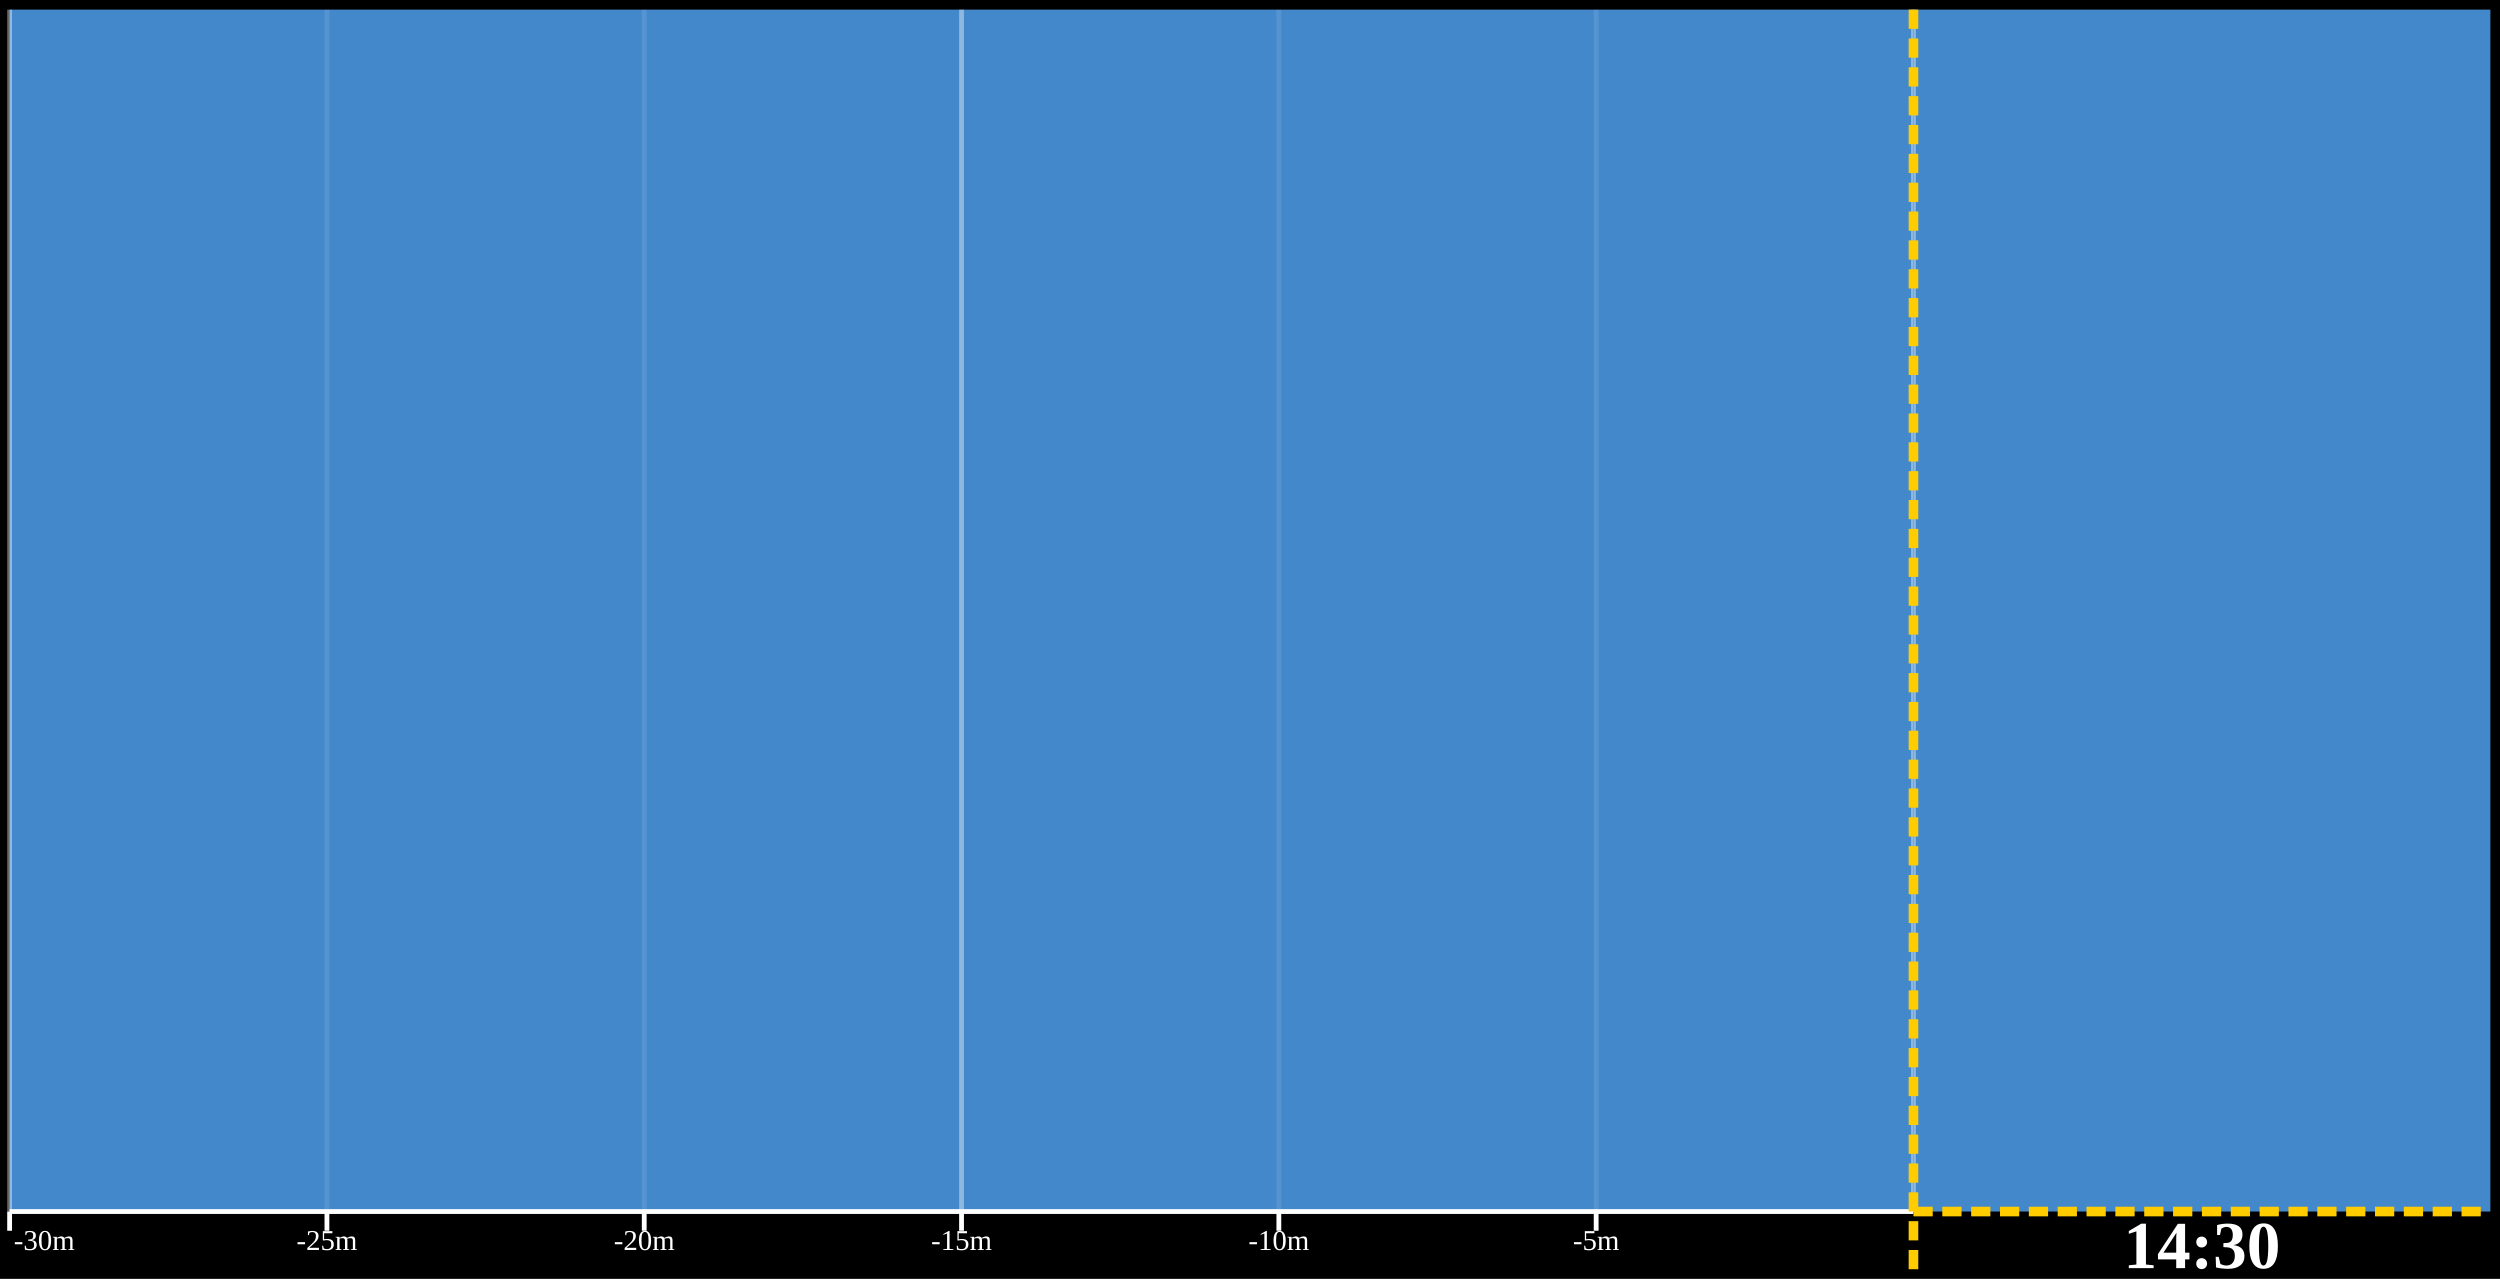
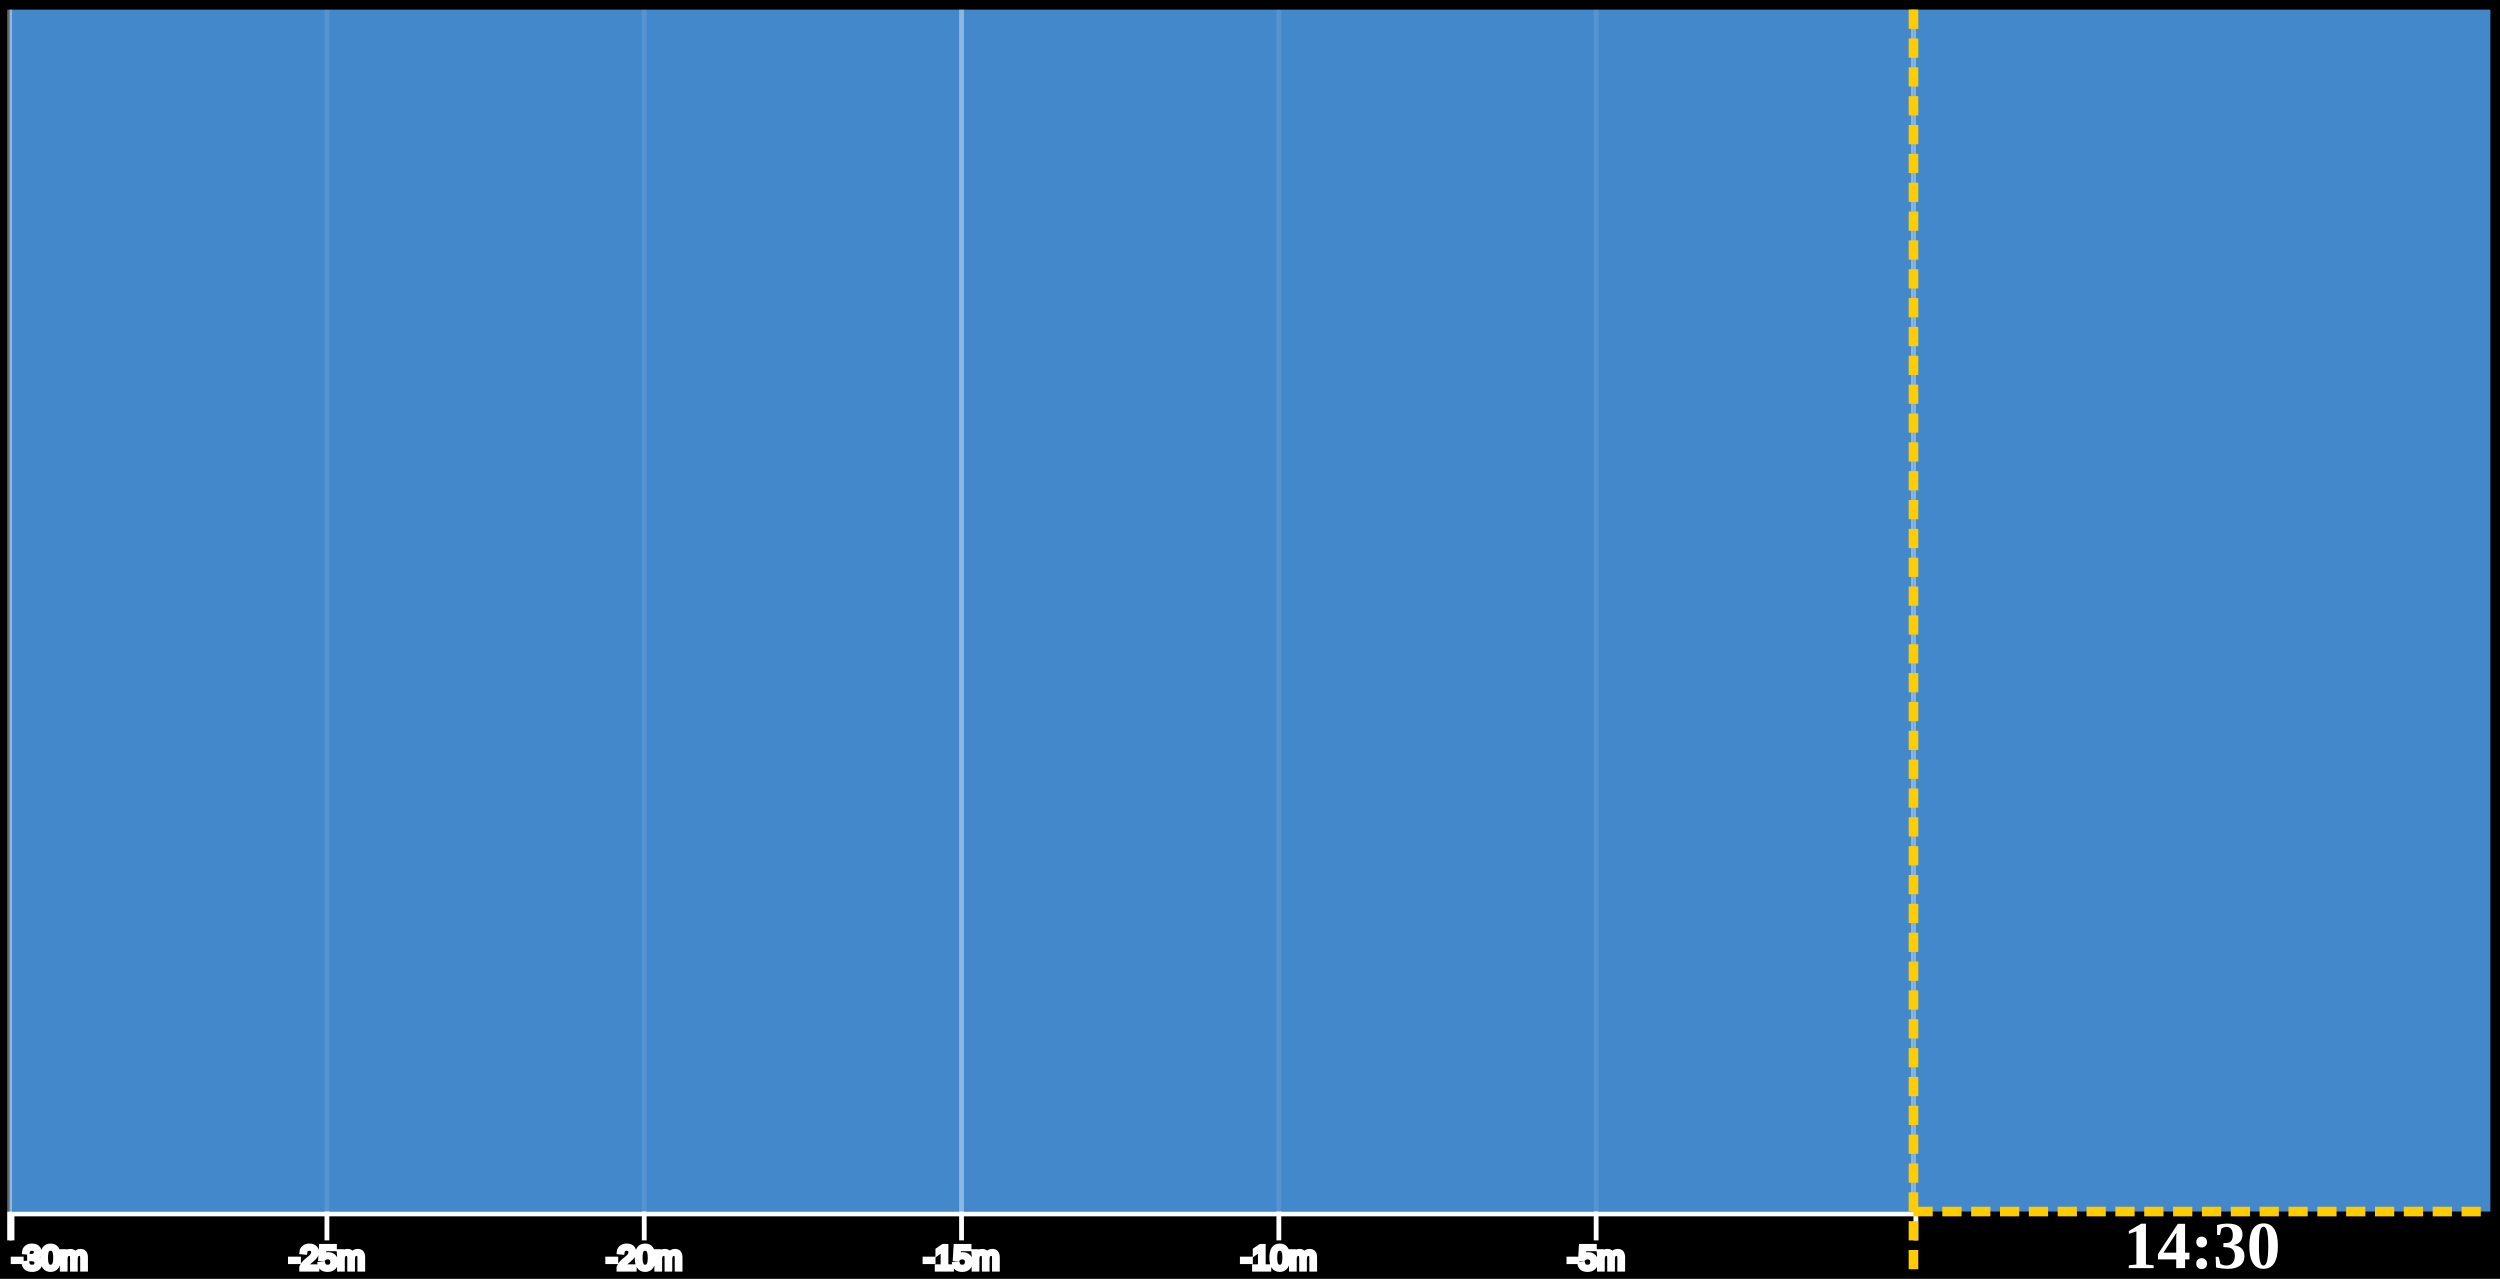
<svg xmlns="http://www.w3.org/2000/svg" width="520" height="266" viewBox="0 0 520 266" style="user-select:none;-webkit-user-select:none;-webkit-touch-callout:none">
  <rect class="bg" width="100%" height="100%" fill="black" />
  <g class="plot" transform="translate(2,2)">
    <g class="day-data" data-day="0" data-from="2025-04-22T14:00:00.000Z" data-to="2025-04-22T14:30:00.000Z" data-axis="x" data-lo="2" data-hi="398">
      <g class="field" data-field="mood">
        <rect class="block" x="0" y="0" width="396" height="250" fill="#4488cc" data-field="mood" data-state="focused" data-from="2025-04-22T08:00:00.000Z" data-to="2025-04-22T14:30:00.000Z" />
        <rect class="now-chunk" x="396" y="0" width="120" height="250" fill="#4488cc" />
      </g>
    </g>
-     <line class="axis" x1="0" x2="396" y1="250" y2="250" stroke="white" />
-     <line class="tick" x1="0" x2="0" y1="250" y2="254" stroke="white" />
-     <text class="tick-label" x="7.2" y="258" text-anchor="middle" fill="white" font-size="6">-30m</text>
-     <line class="tick" x1="66" x2="66" y1="250" y2="254" stroke="white" />
-     <text class="tick-label" x="66" y="258" text-anchor="middle" fill="white" font-size="6">-25m</text>
-     <line class="tick" x1="132" x2="132" y1="250" y2="254" stroke="white" />
-     <text class="tick-label" x="132" y="258" text-anchor="middle" fill="white" font-size="6">-20m</text>
-     <line class="tick" x1="198" x2="198" y1="250" y2="254" stroke="white" />
-     <text class="tick-label" x="198" y="258" text-anchor="middle" fill="white" font-size="6">-15m</text>
-     <line class="tick" x1="264" x2="264" y1="250" y2="254" stroke="white" />
-     <text class="tick-label" x="264" y="258" text-anchor="middle" fill="white" font-size="6">-10m</text>
-     <line class="tick" x1="330" x2="330" y1="250" y2="254" stroke="white" />
-     <text class="tick-label" x="330" y="258" text-anchor="middle" fill="white" font-size="6">-5m</text>
+     <path class="axis" transform="translate(0,250)" d="M0.5,6V0.5H396.5V6" fill="none" stroke="white" />
+     <line class="tick" x1="0" x2="0" y1="250" y2="256" stroke="white" />
+     <text class="tick-label" x="8.333" y="262" text-anchor="middle" fill="white" stroke="white" font-size="6.944" font-family="Arial, 'Liberation Sans', Helvetica, sans-serif">-30m</text>
+     <line class="tick" x1="66" x2="66" y1="250" y2="256" stroke="white" />
+     <text class="tick-label" x="66" y="262" text-anchor="middle" fill="white" stroke="white" font-size="6.944" font-family="Arial, 'Liberation Sans', Helvetica, sans-serif">-25m</text>
+     <line class="tick" x1="132" x2="132" y1="250" y2="256" stroke="white" />
+     <text class="tick-label" x="132" y="262" text-anchor="middle" fill="white" stroke="white" font-size="6.944" font-family="Arial, 'Liberation Sans', Helvetica, sans-serif">-20m</text>
+     <line class="tick" x1="198" x2="198" y1="250" y2="256" stroke="white" />
+     <text class="tick-label" x="198" y="262" text-anchor="middle" fill="white" stroke="white" font-size="6.944" font-family="Arial, 'Liberation Sans', Helvetica, sans-serif">-15m</text>
+     <line class="tick" x1="264" x2="264" y1="250" y2="256" stroke="white" />
+     <text class="tick-label" x="264" y="262" text-anchor="middle" fill="white" stroke="white" font-size="6.944" font-family="Arial, 'Liberation Sans', Helvetica, sans-serif">-10m</text>
+     <line class="tick" x1="330" x2="330" y1="250" y2="256" stroke="white" />
+     <text class="tick-label" x="330" y="262" text-anchor="middle" fill="white" stroke="white" font-size="6.944" font-family="Arial, 'Liberation Sans', Helvetica, sans-serif">-5m</text>
    <line class="gridline" x1="0" x2="0" y1="0" y2="250" stroke="white" stroke-opacity="0.4" />
    <line class="gridline" x1="66" x2="66" y1="0" y2="250" stroke="white" stroke-opacity="0.1" />
    <line class="gridline" x1="132" x2="132" y1="0" y2="250" stroke="white" stroke-opacity="0.1" />
    <line class="gridline" x1="198" x2="198" y1="0" y2="250" stroke="white" stroke-opacity="0.4" />
    <line class="gridline" x1="264" x2="264" y1="0" y2="250" stroke="white" stroke-opacity="0.1" />
    <line class="gridline" x1="330" x2="330" y1="0" y2="250" stroke="white" stroke-opacity="0.1" />
    <line class="gridline" x1="396" x2="396" y1="0" y2="250" stroke="white" stroke-opacity="0.4" />
    <line class="current-time-line" x1="396" x2="396" y1="0" y2="262" stroke="#ffcc00" stroke-width="2" stroke-dasharray="4,2" />
    <line class="current-time-line-far" x1="396" x2="516" y1="250" y2="250" stroke="#ffcc00" stroke-width="2" stroke-dasharray="4,2" />
    <g class="nowview-overlay">
      <text class="current-time-text" x="456" y="257.8" text-anchor="middle" dominant-baseline="middle" fill="white" font-size="14" font-weight="bold">14:30</text>
    </g>
  </g>
</svg>
